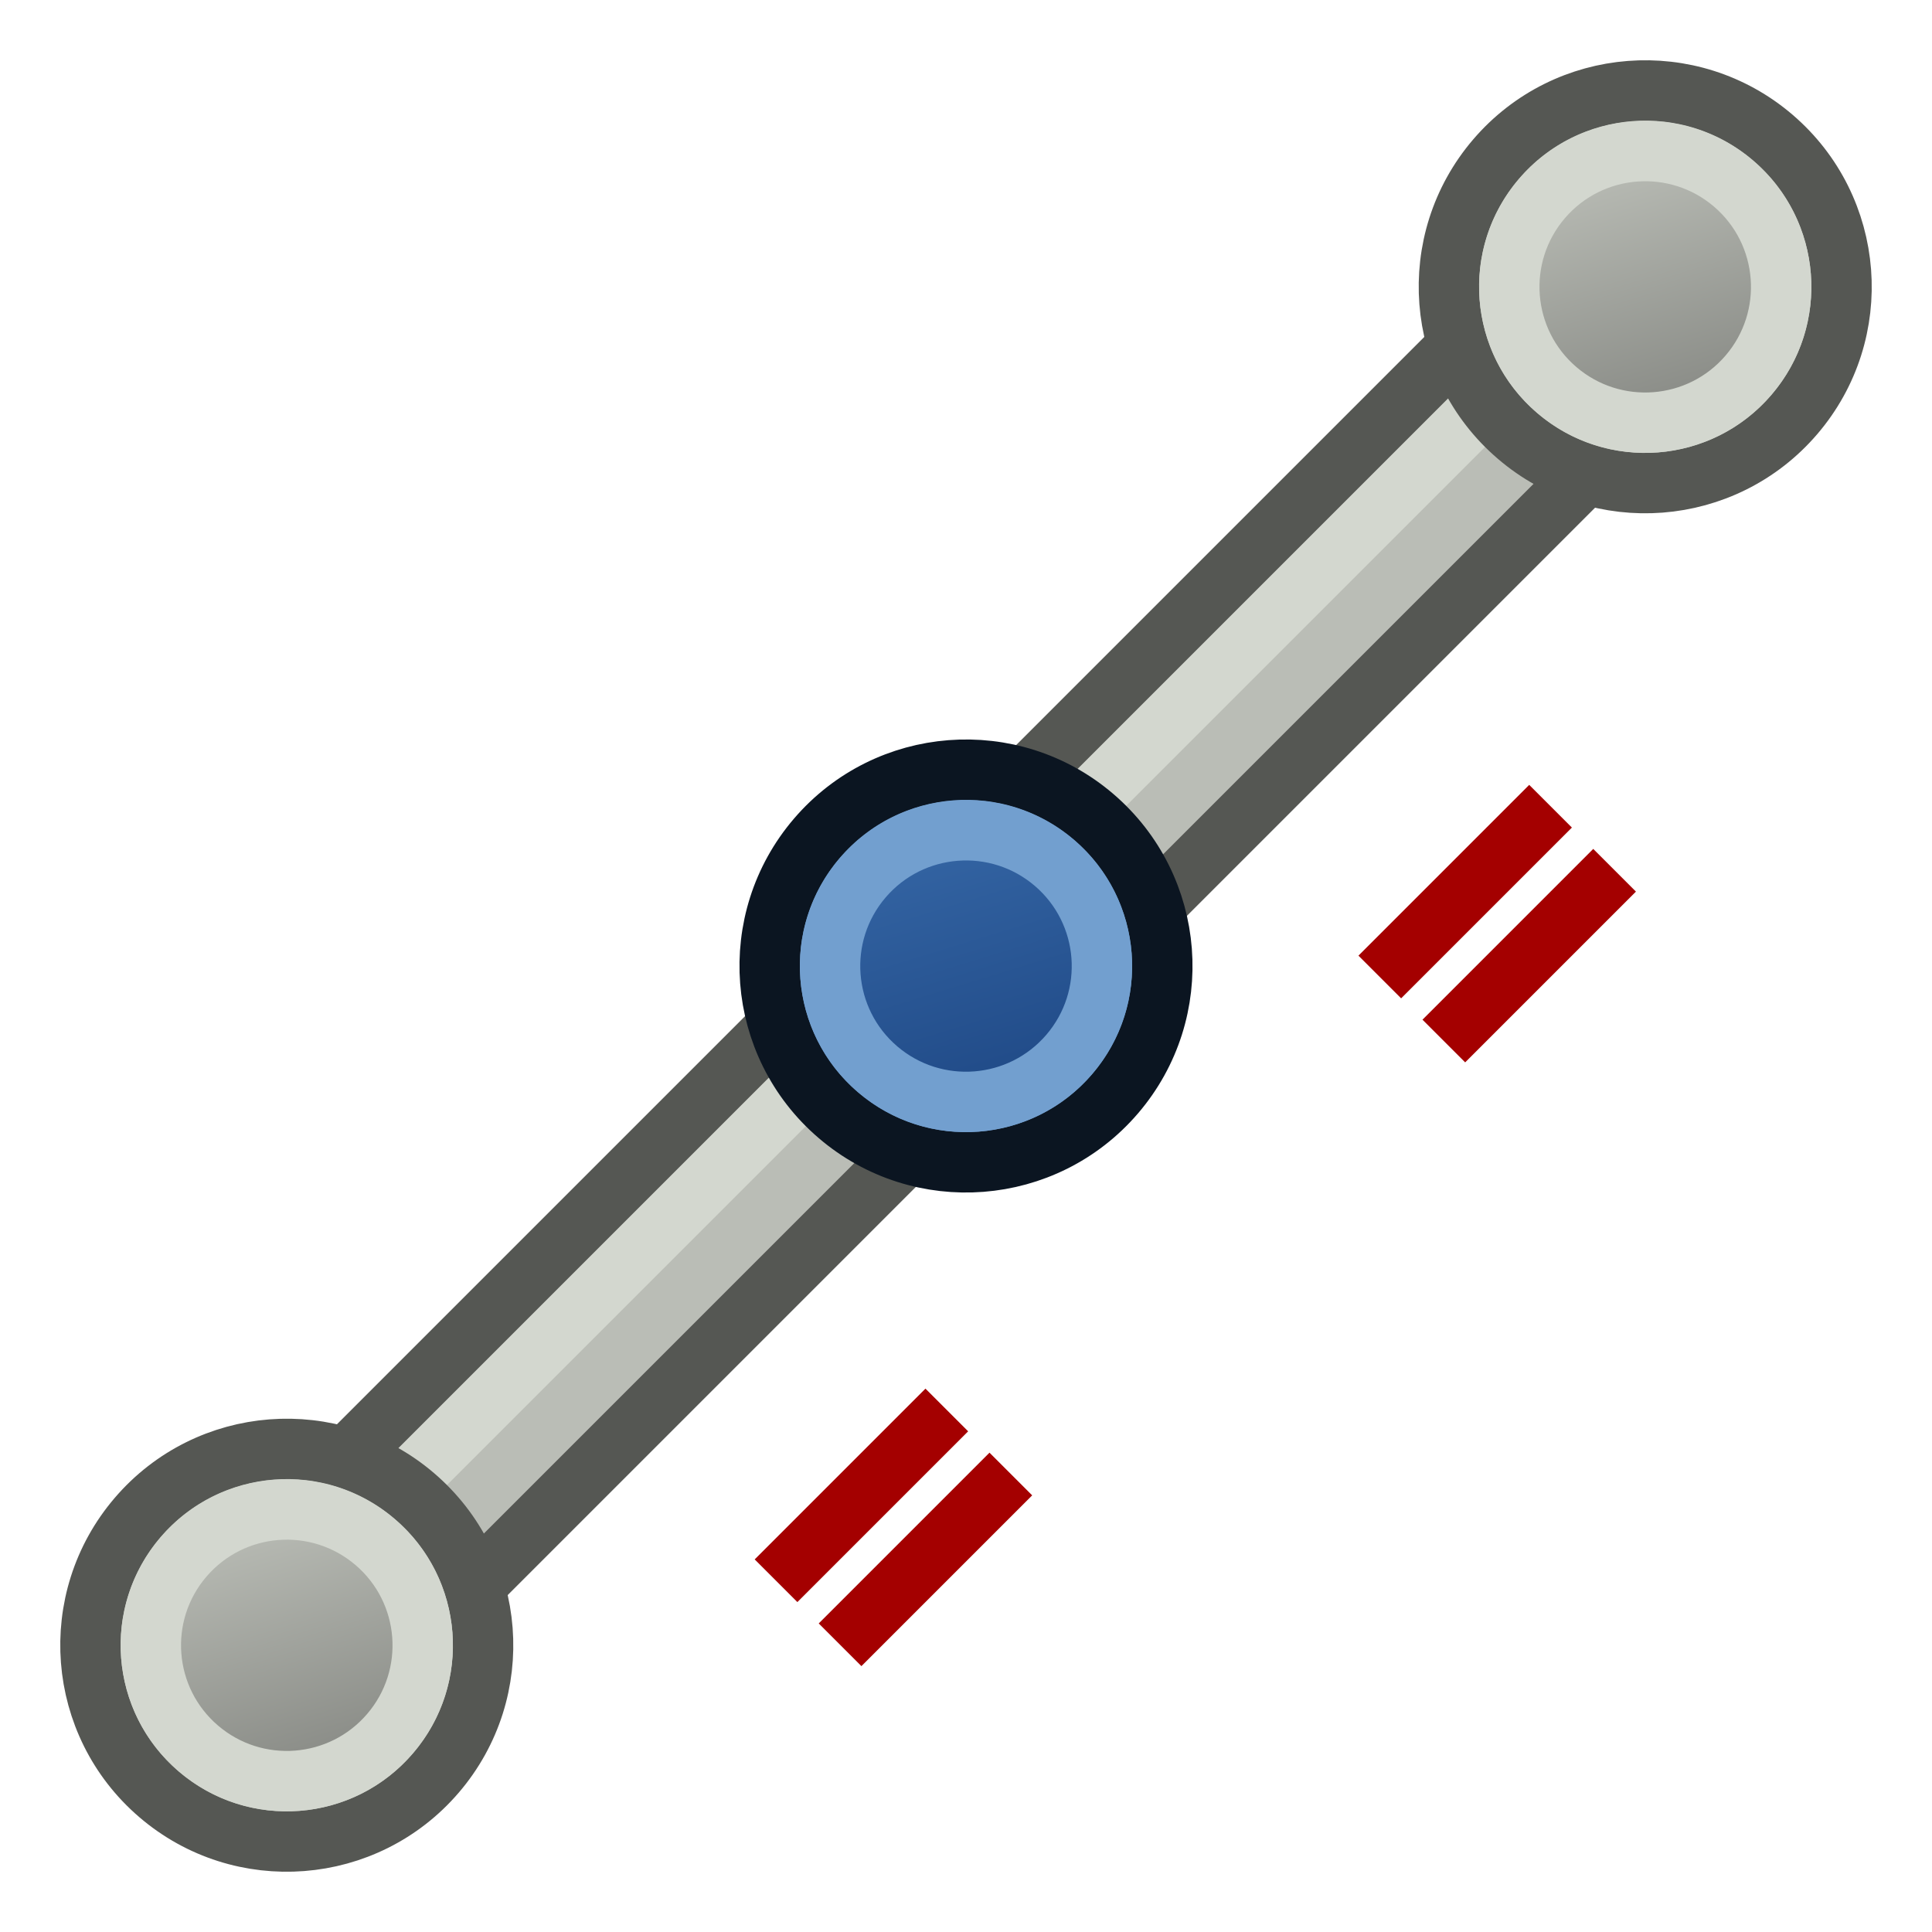
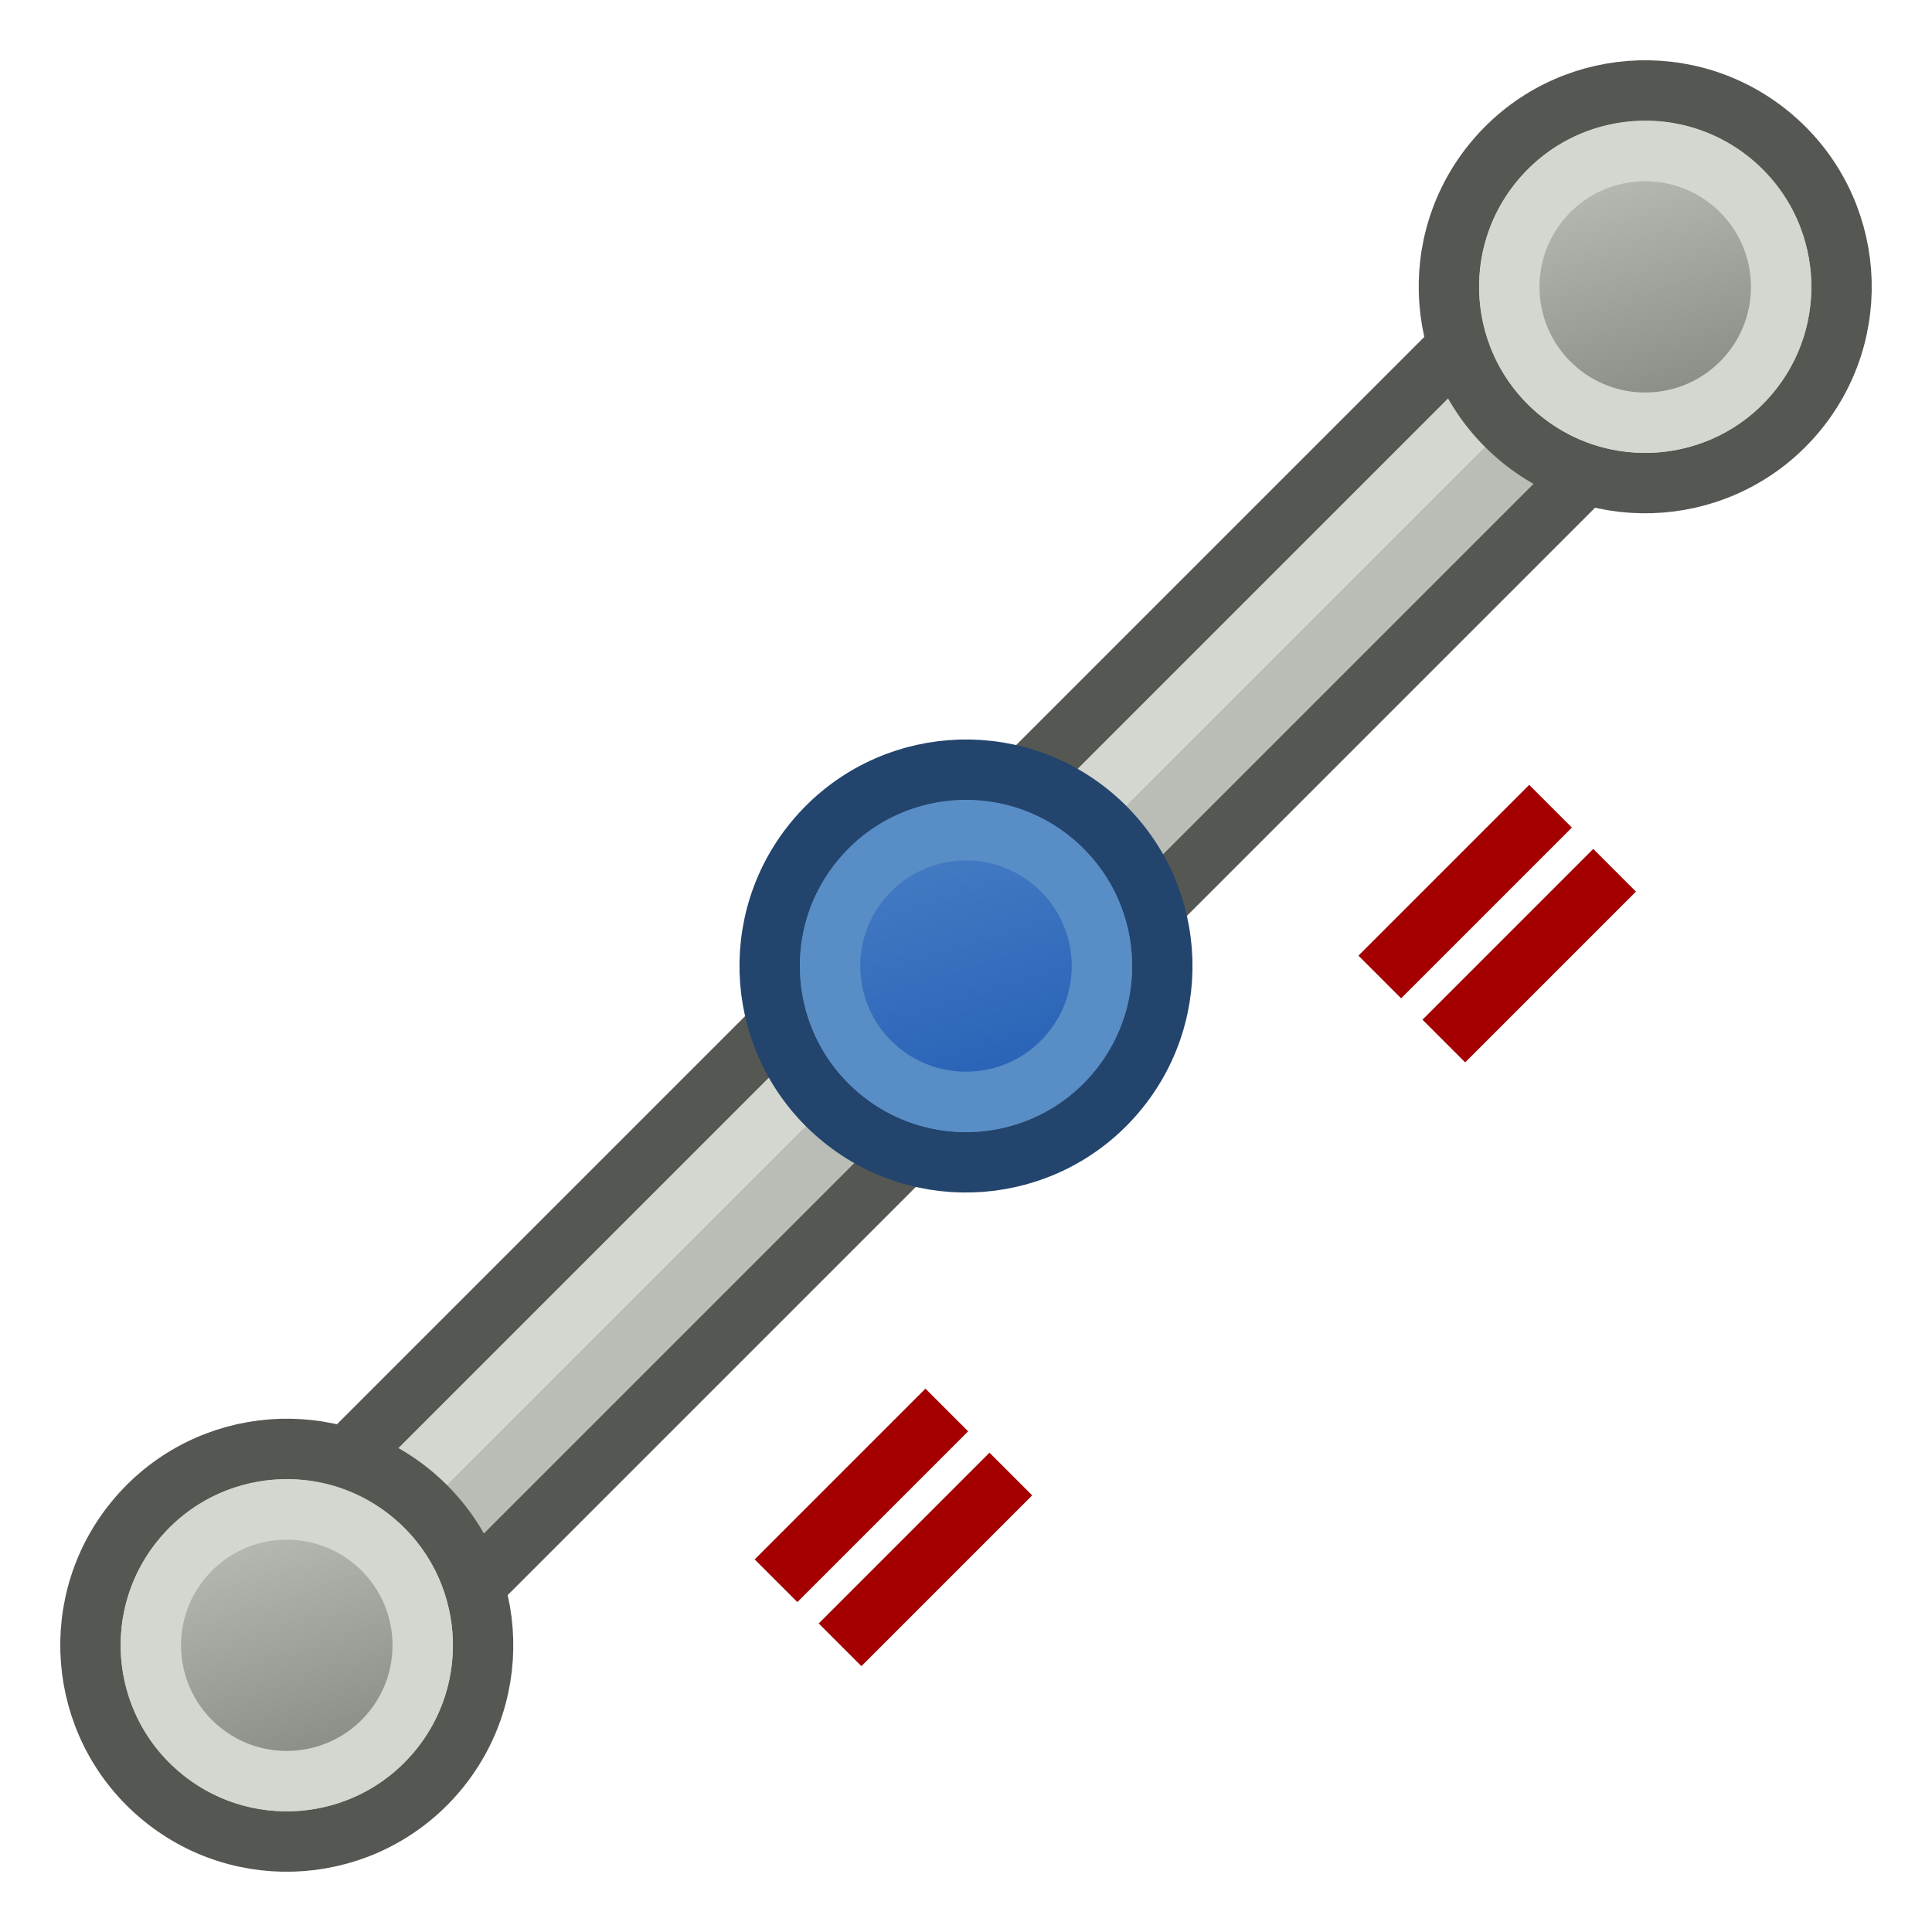
<svg xmlns="http://www.w3.org/2000/svg" xmlns:xlink="http://www.w3.org/1999/xlink" version="1.1" width="64" height="64" id="svg3085">
  <defs id="defs3087">
    <linearGradient id="linearGradient24">
      <stop style="stop-color:#888a85;stop-opacity:1" offset="0" id="stop23" />
      <stop style="stop-color:#babdb6;stop-opacity:1" offset="1" id="stop24" />
    </linearGradient>
    <linearGradient id="linearGradient15">
-       <stop style="stop-color:#204a87;stop-opacity:1" offset="0" id="stop14" />
-       <stop style="stop-color:#3465a4;stop-opacity:1" offset="1" id="stop15" />
+       <stop style="stop-color:#2862b6;stop-opacity:1" offset="0" id="stop14" />
+       <stop style="stop-color:#457cc4;stop-opacity:1" offset="1" id="stop15" />
    </linearGradient>
    <linearGradient id="linearGradient9">
-       <stop style="stop-color:#204a87;stop-opacity:1;" offset="0" id="stop9" />
-       <stop style="stop-color:#3465a4;stop-opacity:1;" offset="1" id="stop10" />
+       <stop style="stop-color:#2862b6;stop-opacity:1;" offset="0" id="stop9" />
+       <stop style="stop-color:#457cc4;stop-opacity:1;" offset="1" id="stop10" />
    </linearGradient>
    <linearGradient id="linearGradient5062">
-       <stop style="stop-color:#729fcf;stop-opacity:1" offset="0" id="stop5058" />
-       <stop style="stop-color:#204a87;stop-opacity:1" offset="1" id="stop5060" />
+       <stop style="stop-color:#588dc6;stop-opacity:1" offset="0" id="stop5058" />
+       <stop style="stop-color:#2862b6;stop-opacity:1" offset="1" id="stop5060" />
    </linearGradient>
    <linearGradient id="linearGradient3836-0">
      <stop id="stop5008" offset="0" style="stop-color:#c4a000;stop-opacity:1;" />
      <stop id="stop5010" offset="1" style="stop-color:#fce94f;stop-opacity:1;" />
    </linearGradient>
    <linearGradient id="linearGradient7597">
      <stop id="stop7599" style="stop-color:#000003;stop-opacity:1" offset="0" />
      <stop id="stop7601" style="stop-color:#000003;stop-opacity:0" offset="1" />
    </linearGradient>
    <linearGradient id="linearGradient3893">
-       <stop id="stop3895" style="stop-color:#ffffff;stop-opacity:1" offset="0" />
-       <stop id="stop3897" style="stop-color:#ffffff;stop-opacity:0" offset="1" />
+       <stop id="stop3895" style="stop-color:#23446c;stop-opacity:1" offset="0" />
+       <stop id="stop3897" style="stop-color:#23446c;stop-opacity:0" offset="1" />
    </linearGradient>
    <linearGradient x1="15.715" y1="22.299" x2="34.136" y2="22.299" id="linearGradient7603" xlink:href="#linearGradient7597" gradientUnits="userSpaceOnUse" />
    <linearGradient id="linearGradient3836-0-3">
      <stop style="stop-color:#c4a000;stop-opacity:1;" offset="0" id="stop3838-2" />
      <stop style="stop-color:#fce94f;stop-opacity:1;" offset="1" id="stop3840-5" />
    </linearGradient>
    <linearGradient xlink:href="#linearGradient5062" id="linearGradient5064" x1="33.056" y1="43.596" x2="42.195" y2="57.417" gradientUnits="userSpaceOnUse" />
    <linearGradient xlink:href="#linearGradient5062" id="linearGradient5072" x1="3.813" y1="51.689" x2="19.801" y2="51.689" gradientUnits="userSpaceOnUse" />
    <linearGradient xlink:href="#linearGradient5062" id="linearGradient5080" x1="13.818" y1="25.689" x2="29.806" y2="25.689" gradientUnits="userSpaceOnUse" />
    <linearGradient xlink:href="#linearGradient5062" id="linearGradient5088" x1="43.818" y1="11.684" x2="59.806" y2="11.684" gradientUnits="userSpaceOnUse" />
    <linearGradient xlink:href="#linearGradient9" id="linearGradient10" x1="30.313" y1="51.673" x2="45.291" y2="51.673" gradientUnits="userSpaceOnUse" gradientTransform="matrix(1.000009,0,0,1,23.72655,23.72712)" />
    <linearGradient xlink:href="#linearGradient24" id="linearGradient1" gradientUnits="userSpaceOnUse" gradientTransform="matrix(0.8260704,0,0,0.8253345,-4.009808,1.346708)" x1="-18" y1="18" x2="-22" y2="5" />
    <linearGradient id="linearGradient3836-9-3">
      <stop style="stop-color:#888a85;stop-opacity:1" offset="0" id="stop3838-8-5" />
      <stop style="stop-color:#babdb6;stop-opacity:1" offset="1" id="stop3840-1-6" />
    </linearGradient>
    <linearGradient xlink:href="#linearGradient3836-9-3" id="linearGradient2" gradientUnits="userSpaceOnUse" gradientTransform="matrix(0.8260704,0,0,0.8253345,-4.009808,1.346708)" x1="-18" y1="18" x2="-22" y2="5" />
    <linearGradient xlink:href="#linearGradient15" id="linearGradient16" gradientUnits="userSpaceOnUse" gradientTransform="matrix(0.8260704,0,0,0.8253345,-4.009808,1.346708)" x1="-18" y1="18" x2="-22" y2="5" />
  </defs>
  <g id="layer3" style="display:inline" transform="translate(0.25)">
    <g id="layer1" transform="translate(-3.25,2.000012)">
      <path style="fill:#babdb6;stroke:#555753;stroke-width:2;stroke-linecap:butt;stroke-linejoin:miter;stroke-opacity:1" d="M 15.908,53.335 11.665,49.092 54.092,6.665 58.335,10.908 Z" id="path3061" />
      <path style="fill:none;stroke:#d3d7cf;stroke-width:2;stroke-linecap:butt;stroke-linejoin:miter;stroke-opacity:1" d="M 14.002,49.584 54.584,9.002" id="path3063" />
    </g>
    <g transform="matrix(0.7786946,0,0,0.7786945,69.79836,1.097649)" id="g47" style="display:inline;stroke-width:1.284">
      <path style="fill:#d3d7cf;stroke:#555753;stroke-width:2.568;stroke-miterlimit:4;stroke-dasharray:none;stroke-opacity:1" id="path46" d="M -26.311,5.358 A 8.352,8.352 0.02 1 1 -13.623,16.223 8.352,8.352 0.02 1 1 -26.311,5.358 Z" />
      <path style="fill:url(#linearGradient2);fill-opacity:1;stroke:#d3d7cf;stroke-width:2.568;stroke-miterlimit:4;stroke-dasharray:none;stroke-opacity:1" id="path47" d="m -24.359,7.036 a 5.782,5.777 0 1 1 8.784,7.516 5.782,5.777 0 0 1 -8.784,-7.516 z" />
    </g>
    <g transform="matrix(0.7786946,0,0,0.7786945,24.79817,46.09761)" id="g49" style="stroke-width:1.284">
      <path style="fill:#d3d7cf;stroke:#555753;stroke-width:2.568;stroke-miterlimit:4;stroke-dasharray:none;stroke-opacity:1" id="path48" d="M -26.311,5.358 A 8.352,8.352 0.02 1 1 -13.623,16.223 8.352,8.352 0.02 1 1 -26.311,5.358 Z" />
      <path style="fill:url(#linearGradient1);fill-opacity:1;stroke:#d3d7cf;stroke-width:2.568;stroke-miterlimit:4;stroke-dasharray:none;stroke-opacity:1" id="path49" d="m -24.359,7.036 a 5.782,5.777 0 1 1 8.784,7.516 5.782,5.777 0 0 1 -8.784,-7.516 z" />
    </g>
    <g transform="matrix(0.7786946,0,0,0.7786945,47.29817,23.59765)" id="g14" style="stroke-width:1.284">
-       <path style="fill:#729fcf;stroke:#0b1521;stroke-width:2.568;stroke-miterlimit:4;stroke-dasharray:none;stroke-opacity:1" id="path9" d="M -26.311,5.358 A 8.352,8.352 0.02 1 1 -13.623,16.223 8.352,8.352 0.02 1 1 -26.311,5.358 Z" />
-       <path style="fill:url(#linearGradient16);fill-opacity:1;stroke:#729fcf;stroke-width:2.568;stroke-miterlimit:4;stroke-dasharray:none;stroke-opacity:1" id="path14" d="m -24.359,7.036 a 5.782,5.777 0 1 1 8.784,7.516 5.782,5.777 0 0 1 -8.784,-7.516 z" />
+       <path style="fill:#588dc6;stroke:#23446c;stroke-width:2.568;stroke-miterlimit:4;stroke-dasharray:none;stroke-opacity:1" id="path9" d="M -26.311,5.358 A 8.352,8.352 0.02 1 1 -13.623,16.223 8.352,8.352 0.02 1 1 -26.311,5.358 Z" />
+       <path style="fill:url(#linearGradient16);fill-opacity:1;stroke:#588dc6;stroke-width:2.568;stroke-miterlimit:4;stroke-dasharray:none;stroke-opacity:1" id="path14" d="m -24.359,7.036 a 5.782,5.777 0 1 1 8.784,7.516 5.782,5.777 0 0 1 -8.784,-7.516 z" />
    </g>
  </g>
  <g id="g23" style="display:inline" transform="matrix(-1,0,0,1,65.32843,4.792872)">
    <g id="g20" transform="rotate(45,11.30759,-8.935016)">
-       <path style="fill:#3465a4;stroke:#a40000;stroke-width:2;stroke-linejoin:round;stroke-dasharray:none;paint-order:stroke markers fill" d="m 35,14 h 8" id="path19" />
-       <path style="fill:#3465a4;stroke:#a40000;stroke-width:2;stroke-linejoin:round;stroke-dasharray:none;paint-order:stroke markers fill" d="m 35,11 h 8" id="path20" />
+       <path style="fill:#457cc4;stroke:#a40000;stroke-width:2;stroke-linejoin:round;stroke-dasharray:none;paint-order:stroke markers fill" d="m 35,14 h 8" id="path19" />
+       <path style="fill:#457cc4;stroke:#a40000;stroke-width:2;stroke-linejoin:round;stroke-dasharray:none;paint-order:stroke markers fill" d="m 35,11 h 8" id="path20" />
    </g>
    <g id="g22" transform="rotate(45,-2.834549,25.20712)">
-       <path style="fill:#3465a4;stroke:#a40000;stroke-width:2;stroke-linejoin:round;stroke-dasharray:none;paint-order:stroke markers fill" d="m 35,14 h 8" id="path21" />
-       <path style="fill:#3465a4;stroke:#a40000;stroke-width:2;stroke-linejoin:round;stroke-dasharray:none;paint-order:stroke markers fill" d="m 35,11 h 8" id="path22" />
+       <path style="fill:#457cc4;stroke:#a40000;stroke-width:2;stroke-linejoin:round;stroke-dasharray:none;paint-order:stroke markers fill" d="m 35,14 h 8" id="path21" />
+       <path style="fill:#457cc4;stroke:#a40000;stroke-width:2;stroke-linejoin:round;stroke-dasharray:none;paint-order:stroke markers fill" d="m 35,11 h 8" id="path22" />
    </g>
  </g>
</svg>
